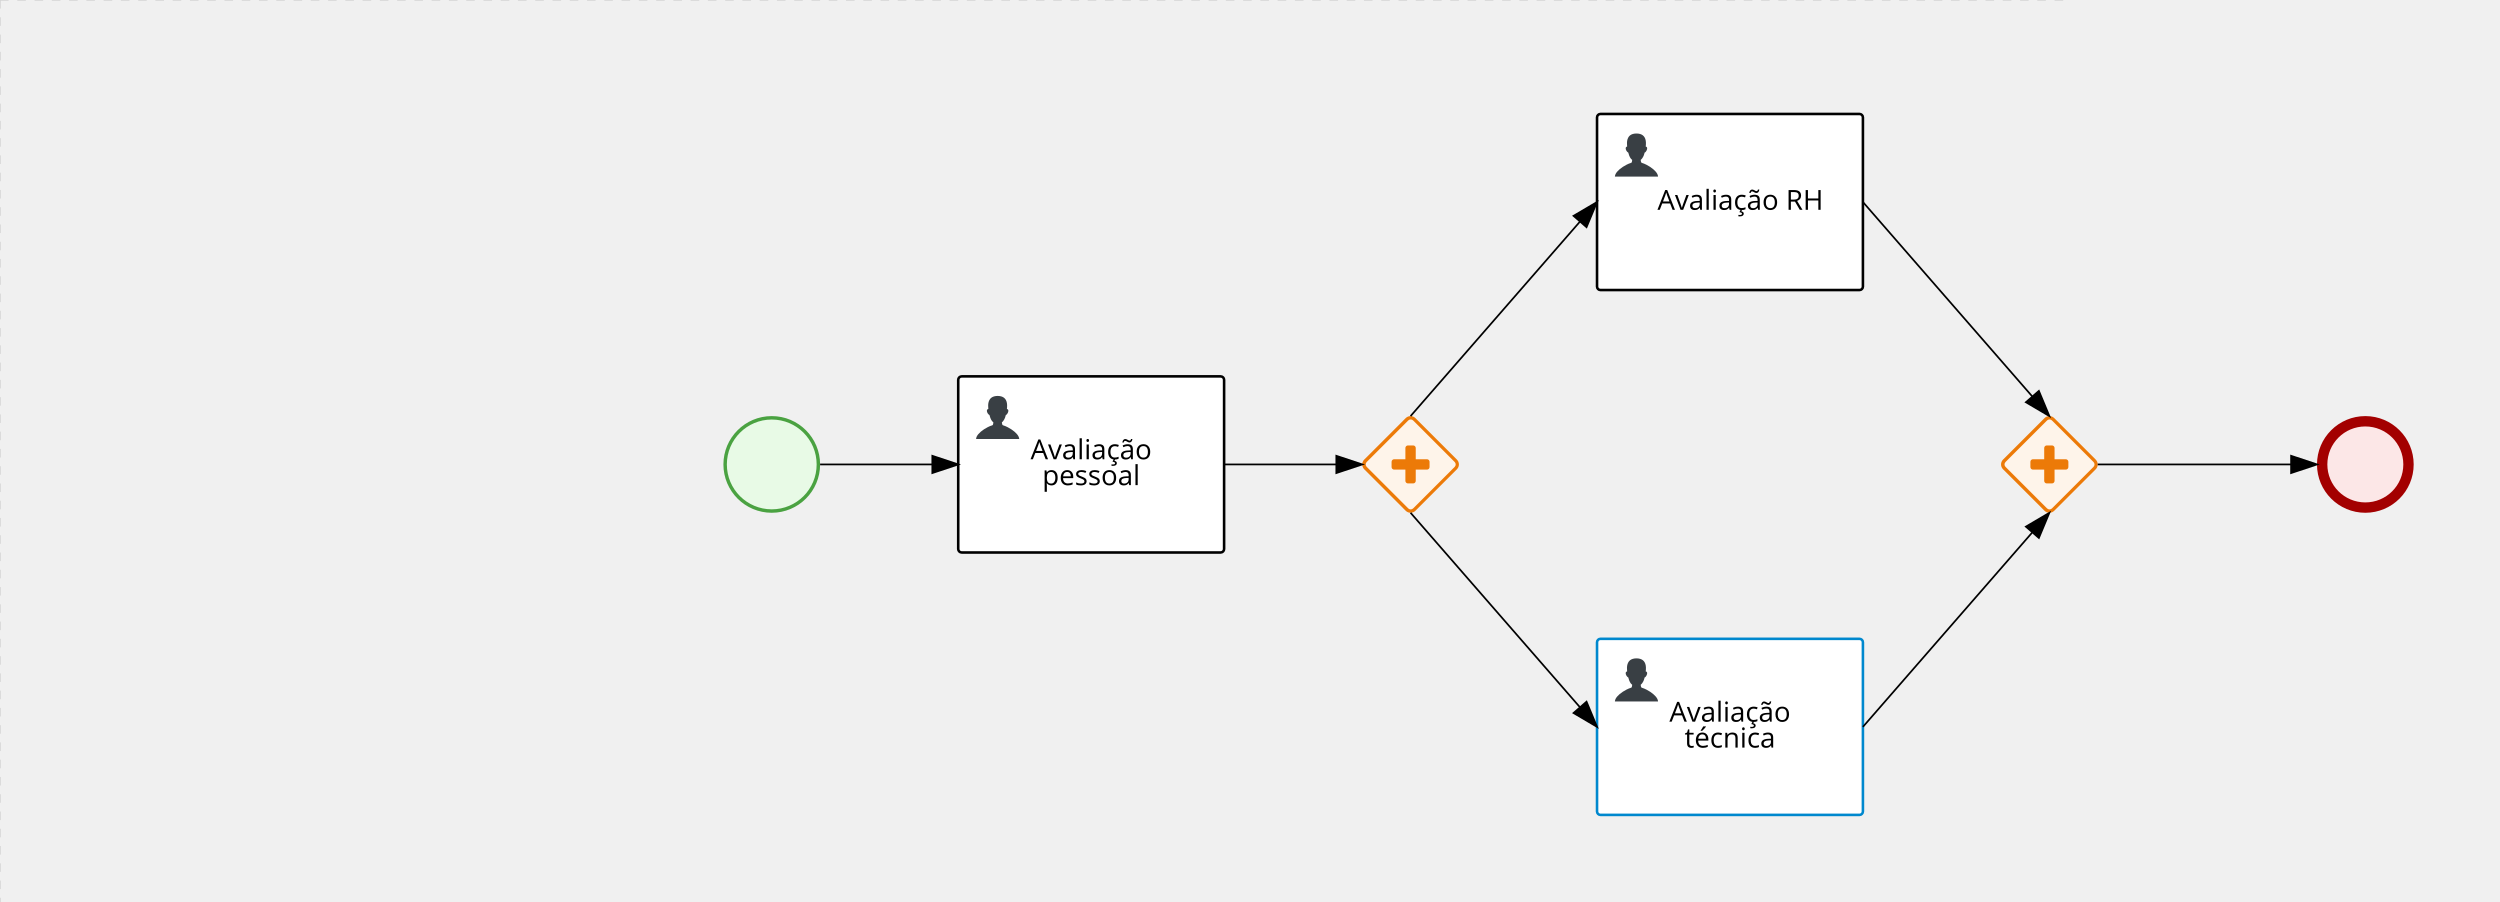
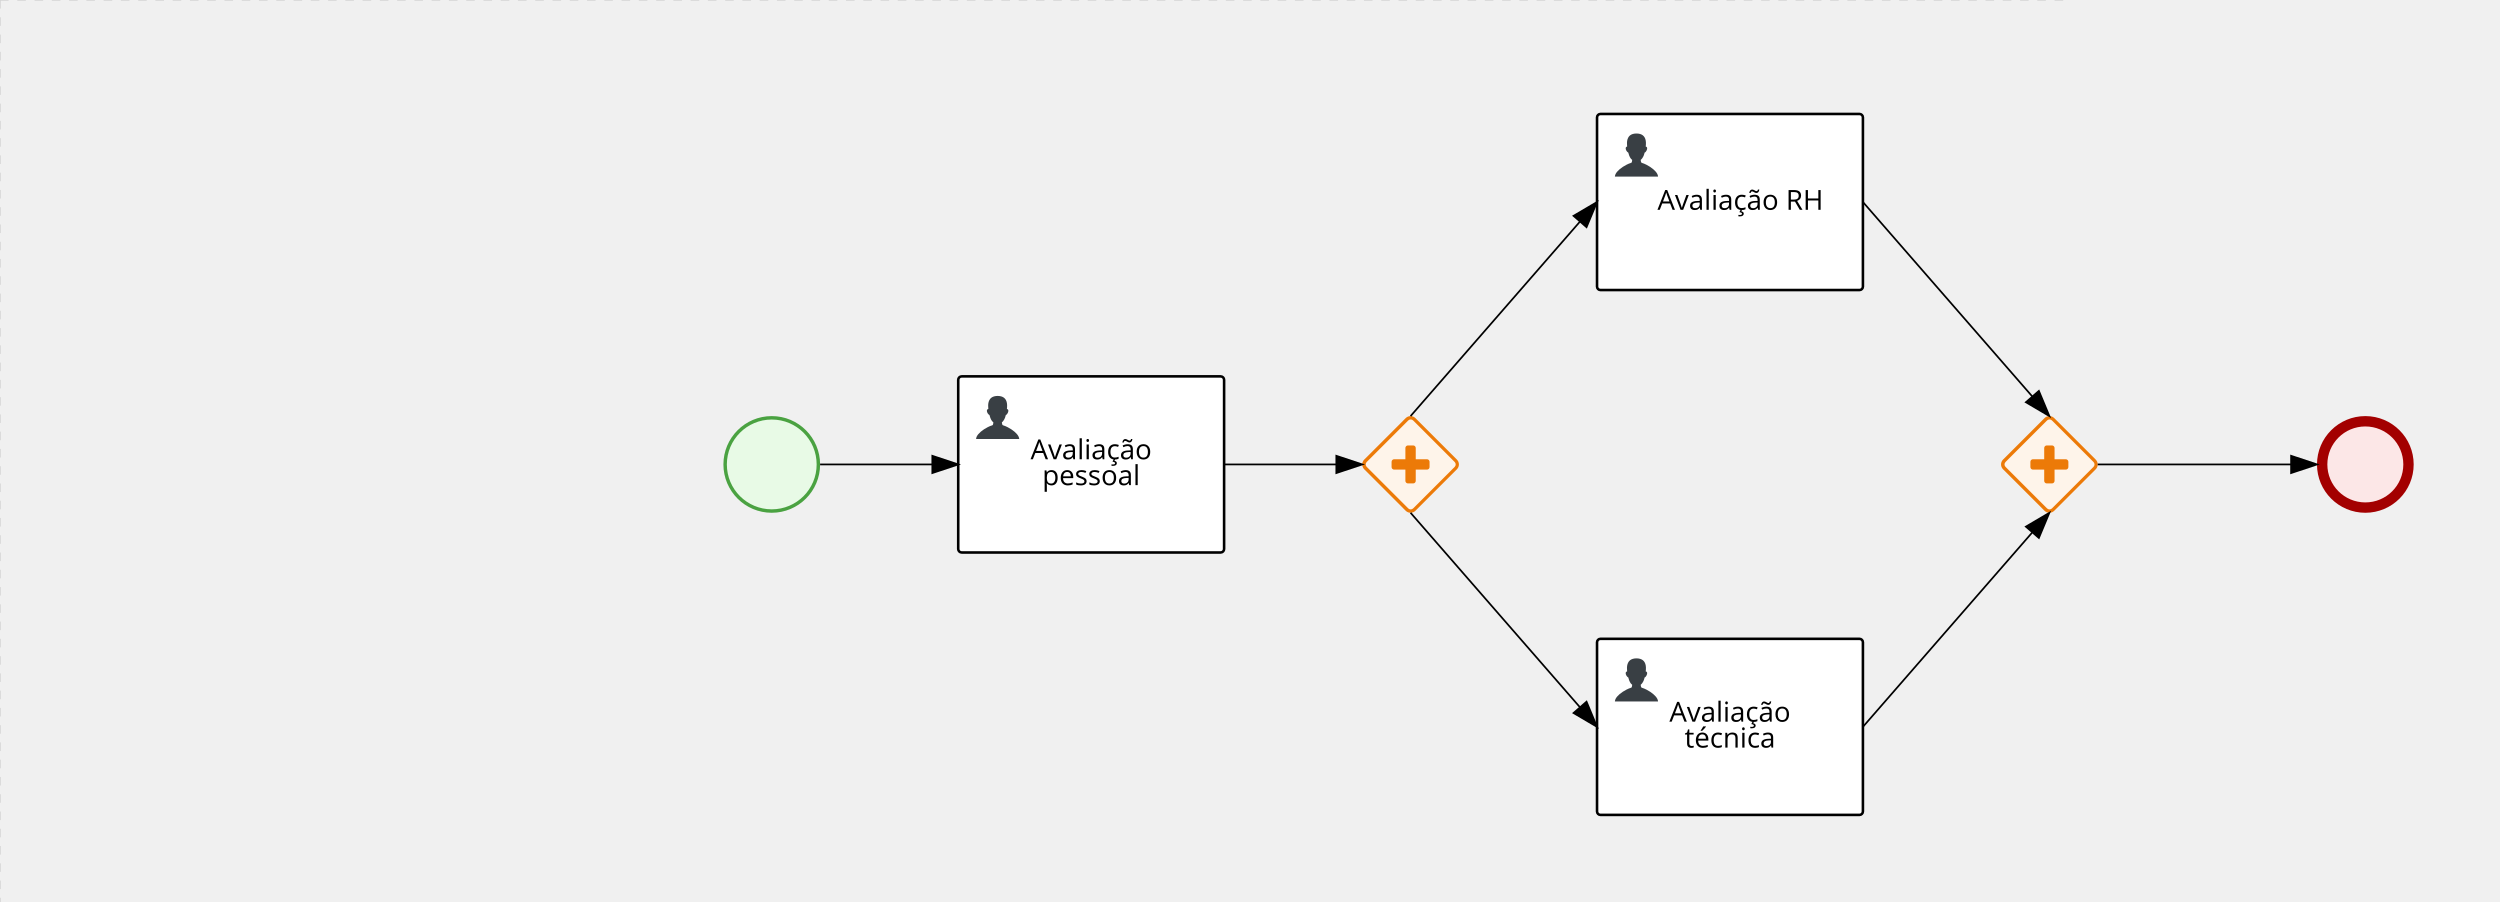
<svg xmlns="http://www.w3.org/2000/svg" version="1.1" width="1448" height="522" viewBox="0 0 1448 522">
  <defs />
  <g transform="matrix(1,0,0,1,0,0)">
    <g>
      <g>
        <g>
          <path fill="none" stroke="#d3d3d3" paint-order="fill stroke markers" d=" M 0 0 L 1200 0" stroke-miterlimit="10" stroke-opacity="0.8" stroke-dasharray="5" />
        </g>
        <g>
          <path fill="none" stroke="#d3d3d3" paint-order="fill stroke markers" d=" M 0 0 L 0 800" stroke-miterlimit="10" stroke-opacity="0.8" stroke-dasharray="5" />
        </g>
      </g>
      <g id="_D581B6C7-0A4E-4EA7-9B64-C811846F56BF" bpmn2nodeid="_D581B6C7-0A4E-4EA7-9B64-C811846F56BF" transform="matrix(1,0,0,1,789,241)">
        <g>
          <path fill="none" stroke="none" />
        </g>
        <g transform="matrix(0.125,0,0,0.125,0,0)">
          <g transform="matrix(1,0,0,1,0,0)">
            <path fill="#fef4ea" stroke="none" id="_D581B6C7-0A4E-4EA7-9B64-C811846F56BF?shapeType=BACKGROUND" paint-order="stroke fill markers" d=" M 0 0 M 224.4 4.3 C 216.4 4.3 208.4 7.3 202.3 13.4 L 13.5 202.2 C 1.3 214.4 1.3 234.2 13.5 246.4 L 202.2 435.1 C 208.3 441.2 216.4 444.2 224.3 444.2 C 232.2 444.2 240.3 441.2 246.4 435.1 L 435.1 246.4 C 447.3 234.2 447.3 214.4 435.1 202.2 L 246.5 13.4 C 240.4 7.3 232.4 4.3 224.4 4.3 L 224.4 4.3 Z" />
          </g>
          <g>
            <g transform="matrix(1,0,0,1,0,0)">
              <g transform="matrix(1,0,0,1,0,0)">
                <path fill="#ec7a08" stroke="none" id="_D581B6C7-0A4E-4EA7-9B64-C811846F56BF?shapeType=BORDER&amp;renderType=FILL" paint-order="stroke fill markers" d=" M 0 0 M 20.8 212.7 L 213.3 20.2 C 219.6 13.9 229.7 13.9 235.9 20.2 L 428.4 212.7 C 434.7 219 434.7 229.1 428.4 235.3 L 235.9 427.8 C 229.6 434.1 219.5 434.1 213.3 427.8 L 20.8 235.3 C 14.5 229.1 14.5 218.9 20.8 212.7 L 20.8 212.7 Z M 0 0 M 0 224 C 0 232.1 3.1 240.3 9.3 246.5 L 201.5 438.7 C 213.9 451.1 234.1 451.1 246.5 438.7 L 438.7 246.5 C 444.9 240.3 448 232.1 448 224 C 448 215.9 444.9 207.7 438.7 201.5 L 246.5 9.3 C 234.1 -3.1 213.9 -3.1 201.5 9.3 L 9.3 201.5 C 3.1 207.7 0 215.9 0 224 L 0 224 Z" />
              </g>
            </g>
          </g>
          <g>
            <g transform="matrix(1,0,0,1,0,0)">
              <g transform="matrix(1,0,0,1,0,0)">
                <path fill="#ec7a08" stroke="none" id="_D581B6C7-0A4E-4EA7-9B64-C811846F56BF_parallel" paint-order="stroke fill markers" d=" M 0 0 M 312 212 L 312 236 C 312 239.4 310.9 242.1 308.5 244.5 C 306.1 246.9 303.4 248 300 248 L 248 248 L 248 300 C 248 303.4 246.9 306.1 244.5 308.5 C 242.1 310.9 239.4 312 236 312 L 212 312 C 208.6 312 205.9 310.9 203.5 308.5 C 201.1 306.1 200 303.4 200 300 L 200 248 L 148 248 C 144.6 248 141.9 246.9 139.5 244.5 C 137.1 242.1 136 239.4 136 236 L 136 212 C 136 208.6 137.1 205.9 139.5 203.5 C 141.9 201.1 144.6 200 148 200 L 200 200 L 200 148 C 200 144.6 201.1 141.9 203.5 139.5 C 205.9 137.1 208.6 136 212 136 L 236 136 C 239.4 136 242.1 137.1 244.5 139.5 C 246.9 141.9 248 144.6 248 148 L 248 200 L 300 200 C 303.4 200 306.1 201.1 308.5 203.5 C 310.9 205.9 312 208.6 312 212 Z" />
              </g>
            </g>
          </g>
        </g>
        <g transform="matrix(1,0,0,1,28,61)" />
      </g>
      <g id="_BD06D50A-F6A9-406F-A7A4-24AC4FE23544" bpmn2nodeid="_BD06D50A-F6A9-406F-A7A4-24AC4FE23544" transform="matrix(1,0,0,1,925,66)">
        <g>
          <path fill="none" stroke="none" />
        </g>
        <g transform="matrix(1,0,0,1,0,0)">
          <path fill="#ffffff" stroke="none" id="_BD06D50A-F6A9-406F-A7A4-24AC4FE23544?shapeType=BACKGROUND" paint-order="stroke fill markers" d=" M 2 0 L 152 0 L 152 0 A 2 2 0 0 1 154 2 L 154 100 L 154 100 A 2 2 0 0 1 152 102 L 2 102 L 2 102 A 2 2 0 0 1 0 100 L 0 2 L 0 2 A 2 2 0 0 1 2 0 Z" />
        </g>
        <g transform="matrix(1,0,0,1,0,0)">
-           <path fill="none" stroke="rgb(0,0,0)" id="_BD06D50A-F6A9-406F-A7A4-24AC4FE23544?shapeType=BORDER&amp;renderType=STROKE" paint-order="fill stroke markers" d=" M 2 0 L 152 0 L 152 0 A 2 2 0 0 1 154 2 L 154 100 L 154 100 A 2 2 0 0 1 152 102 L 2 102 L 2 102 A 2 2 0 0 1 0 100 L 0 2 L 0 2 A 2 2 0 0 1 2 0 Z" stroke-miterlimit="10" stroke-width="1.5" stroke-dasharray="" />
+           <path fill="none" stroke="#000000" id="_BD06D50A-F6A9-406F-A7A4-24AC4FE23544?shapeType=BORDER&amp;renderType=STROKE" paint-order="fill stroke markers" d=" M 2 0 L 152 0 L 152 0 A 2 2 0 0 1 154 2 L 154 100 L 154 100 A 2 2 0 0 1 152 102 L 2 102 L 2 102 A 2 2 0 0 1 0 100 L 0 2 L 0 2 A 2 2 0 0 1 2 0 Z" stroke-miterlimit="10" stroke-width="1.5" stroke-dasharray="" />
        </g>
        <g>
          <g transform="matrix(0.06,0,0,0.06,9.4,9.4)">
            <g transform="matrix(1,0,0,1,0,0)">
              <path fill="#393f44" stroke="none" id="_BD06D50A-F6A9-406F-A7A4-24AC4FE23544_task__JrCX__gE2q" paint-order="stroke fill markers" d=" M 0 0 M 16 445.21 C 16 440.869 18.784 431.129 22.001 424.217 C 35.768 394.64 77.283 359.28 129 333.084 C 144.516 325.224 157.347 319.964 167.807 317.174 C 171.932 316.074 175.729 314.414 176.525 313.363 C 178.894 310.234 180.914 302.908 181.727 294.5 L 182.5 286.5 L 178.507 283.455 C 166.303 274.146 154.284 251.678 148.04 226.5 C 145.611 216.707 145.056 215.462 142.984 215.158 C 141.703 214.97 138.083 212.243 134.939 209.099 C 123.233 197.393 116.891 177.376 121.44 166.49 C 123.002 162.751 128.155 159.01 131.75 159.004 C 134.448 159 134.471 158.603 132.914 138.788 C 130.927 113.496 134.279 92.265 143.132 74.076 C 152.232 55.38 167.569 42.882 189.049 36.66 C 210.203 30.532 237.797 30.532 258.951 36.66 C 300.042 48.563 318.958 83.806 314.955 141 C 314.32 150.075 313.624 157.788 313.409 158.14 C 313.194 158.493 314.575 159.073 316.479 159.43 C 328.929 161.766 330.986 177.018 321.496 196.621 C 316.903 206.109 309.357 214.508 304.817 215.185 C 303.023 215.453 302.293 217.146 299.943 226.5 C 296.659 239.567 294.474 245.305 287.948 257.995 C 282.491 268.606 273.035 281.109 268.108 284.229 L 264.871 286.278 L 265.518 292.889 C 266.345 301.33 268.639 309.871 270.877 312.837 C 272.067 314.415 275.002 315.79 280.063 317.139 C 291.069 320.075 303.617 325.274 321 334.102 C 369.815 358.891 410.848 393.758 425.032 422.5 C 429.07 430.682 432 440.232 432 445.21 L 432 448 L 224 448 L 16 448 L 16 445.21 Z" />
            </g>
          </g>
        </g>
        <g transform="matrix(1,0,0,1,4.04,13.68)">
          <g transform="matrix(0.04,0,0,0.04,63.36,69.12)">
            <g transform="matrix(1,0,0,1,0,0)">
              <path fill="none" stroke="none" />
            </g>
            <g transform="matrix(1,0,0,1,0,0)">
              <path fill="none" stroke="none" />
            </g>
          </g>
        </g>
        <g transform="matrix(1,0,0,1,35,43.5)">
          <text fill="#000000" stroke="none" font-family="Open Sans" font-size="12pt" font-style="normal" font-weight="normal" text-decoration="normal" x="48.031" y="12" text-anchor="middle" dominant-baseline="alphabetic">Avaliação RH</text>
        </g>
      </g>
      <g id="_0EB54974-742A-4ED6-A155-3FBC6FD48B45" bpmn2nodeid="_0EB54974-742A-4ED6-A155-3FBC6FD48B45" transform="matrix(1,0,0,1,925,370)">
        <g>
          <path fill="none" stroke="none" />
        </g>
        <g transform="matrix(1,0,0,1,0,0)">
          <path fill="#ffffff" stroke="none" id="_0EB54974-742A-4ED6-A155-3FBC6FD48B45?shapeType=BACKGROUND" paint-order="stroke fill markers" d=" M 2 0 L 152 0 L 152 0 A 2 2 0 0 1 154 2 L 154 100 L 154 100 A 2 2 0 0 1 152 102 L 2 102 L 2 102 A 2 2 0 0 1 0 100 L 0 2 L 0 2 A 2 2 0 0 1 2 0 Z" />
        </g>
        <g transform="matrix(1,0,0,1,0,0)">
-           <path fill="none" stroke="rgb(0,136,206)" id="_0EB54974-742A-4ED6-A155-3FBC6FD48B45?shapeType=BORDER&amp;renderType=STROKE" paint-order="fill stroke markers" d=" M 2 0 L 152 0 L 152 0 A 2 2 0 0 1 154 2 L 154 100 L 154 100 A 2 2 0 0 1 152 102 L 2 102 L 2 102 A 2 2 0 0 1 0 100 L 0 2 L 0 2 A 2 2 0 0 1 2 0 Z" stroke-miterlimit="10" stroke-width="1.5" stroke-dasharray="" />
+           <path fill="none" stroke="#000000" id="_0EB54974-742A-4ED6-A155-3FBC6FD48B45?shapeType=BORDER&amp;renderType=STROKE" paint-order="fill stroke markers" d=" M 2 0 L 152 0 L 152 0 A 2 2 0 0 1 154 2 L 154 100 L 154 100 A 2 2 0 0 1 152 102 L 2 102 L 2 102 A 2 2 0 0 1 0 100 L 0 2 L 0 2 A 2 2 0 0 1 2 0 Z" stroke-miterlimit="10" stroke-width="1.5" stroke-dasharray="" />
        </g>
        <g>
          <g transform="matrix(0.06,0,0,0.06,9.4,9.4)">
            <g transform="matrix(1,0,0,1,0,0)">
              <path fill="#393f44" stroke="none" id="_0EB54974-742A-4ED6-A155-3FBC6FD48B45_task__JrCX__gE2q" paint-order="stroke fill markers" d=" M 0 0 M 16 445.21 C 16 440.869 18.784 431.129 22.001 424.217 C 35.768 394.64 77.283 359.28 129 333.084 C 144.516 325.224 157.347 319.964 167.807 317.174 C 171.932 316.074 175.729 314.414 176.525 313.363 C 178.894 310.234 180.914 302.908 181.727 294.5 L 182.5 286.5 L 178.507 283.455 C 166.303 274.146 154.284 251.678 148.04 226.5 C 145.611 216.707 145.056 215.462 142.984 215.158 C 141.703 214.97 138.083 212.243 134.939 209.099 C 123.233 197.393 116.891 177.376 121.44 166.49 C 123.002 162.751 128.155 159.01 131.75 159.004 C 134.448 159 134.471 158.603 132.914 138.788 C 130.927 113.496 134.279 92.265 143.132 74.076 C 152.232 55.38 167.569 42.882 189.049 36.66 C 210.203 30.532 237.797 30.532 258.951 36.66 C 300.042 48.563 318.958 83.806 314.955 141 C 314.32 150.075 313.624 157.788 313.409 158.14 C 313.194 158.493 314.575 159.073 316.479 159.43 C 328.929 161.766 330.986 177.018 321.496 196.621 C 316.903 206.109 309.357 214.508 304.817 215.185 C 303.023 215.453 302.293 217.146 299.943 226.5 C 296.659 239.567 294.474 245.305 287.948 257.995 C 282.491 268.606 273.035 281.109 268.108 284.229 L 264.871 286.278 L 265.518 292.889 C 266.345 301.33 268.639 309.871 270.877 312.837 C 272.067 314.415 275.002 315.79 280.063 317.139 C 291.069 320.075 303.617 325.274 321 334.102 C 369.815 358.891 410.848 393.758 425.032 422.5 C 429.07 430.682 432 440.232 432 445.21 L 432 448 L 224 448 L 16 448 L 16 445.21 Z" />
            </g>
          </g>
        </g>
        <g transform="matrix(1,0,0,1,4.04,13.68)">
          <g transform="matrix(0.04,0,0,0.04,63.36,69.12)">
            <g transform="matrix(1,0,0,1,0,0)">
              <path fill="none" stroke="none" />
            </g>
            <g transform="matrix(1,0,0,1,0,0)">
              <path fill="none" stroke="none" />
            </g>
          </g>
        </g>
        <g transform="matrix(1,0,0,1,39.81641,36)">
          <text fill="#000000" stroke="none" font-family="Open Sans" font-size="12pt" font-style="normal" font-weight="normal" text-decoration="normal" x="37.184" y="12" text-anchor="middle" dominant-baseline="alphabetic">Avaliação </text>
          <text fill="#000000" stroke="none" font-family="Open Sans" font-size="12pt" font-style="normal" font-weight="normal" text-decoration="normal" x="37.184" y="27" text-anchor="middle" dominant-baseline="alphabetic">  técnica   </text>
        </g>
      </g>
      <g id="_0BED8638-FB18-4FA8-88F9-97819F4A2569" bpmn2nodeid="_0BED8638-FB18-4FA8-88F9-97819F4A2569" transform="matrix(1,0,0,1,555,218)">
        <g>
          <path fill="none" stroke="none" />
        </g>
        <g transform="matrix(1,0,0,1,0,0)">
          <path fill="#ffffff" stroke="none" id="_0BED8638-FB18-4FA8-88F9-97819F4A2569?shapeType=BACKGROUND" paint-order="stroke fill markers" d=" M 2 0 L 152 0 L 152 0 A 2 2 0 0 1 154 2 L 154 100 L 154 100 A 2 2 0 0 1 152 102 L 2 102 L 2 102 A 2 2 0 0 1 0 100 L 0 2 L 0 2 A 2 2 0 0 1 2 0 Z" />
        </g>
        <g transform="matrix(1,0,0,1,0,0)">
          <path fill="none" stroke="rgb(0,0,0)" id="_0BED8638-FB18-4FA8-88F9-97819F4A2569?shapeType=BORDER&amp;renderType=STROKE" paint-order="fill stroke markers" d=" M 2 0 L 152 0 L 152 0 A 2 2 0 0 1 154 2 L 154 100 L 154 100 A 2 2 0 0 1 152 102 L 2 102 L 2 102 A 2 2 0 0 1 0 100 L 0 2 L 0 2 A 2 2 0 0 1 2 0 Z" stroke-miterlimit="10" stroke-width="1.5" stroke-dasharray="" />
        </g>
        <g>
          <g transform="matrix(0.06,0,0,0.06,9.4,9.4)">
            <g transform="matrix(1,0,0,1,0,0)">
              <path fill="#393f44" stroke="none" id="_0BED8638-FB18-4FA8-88F9-97819F4A2569_task__JrCX__gE2q" paint-order="stroke fill markers" d=" M 0 0 M 16 445.21 C 16 440.869 18.784 431.129 22.001 424.217 C 35.768 394.64 77.283 359.28 129 333.084 C 144.516 325.224 157.347 319.964 167.807 317.174 C 171.932 316.074 175.729 314.414 176.525 313.363 C 178.894 310.234 180.914 302.908 181.727 294.5 L 182.5 286.5 L 178.507 283.455 C 166.303 274.146 154.284 251.678 148.04 226.5 C 145.611 216.707 145.056 215.462 142.984 215.158 C 141.703 214.97 138.083 212.243 134.939 209.099 C 123.233 197.393 116.891 177.376 121.44 166.49 C 123.002 162.751 128.155 159.01 131.75 159.004 C 134.448 159 134.471 158.603 132.914 138.788 C 130.927 113.496 134.279 92.265 143.132 74.076 C 152.232 55.38 167.569 42.882 189.049 36.66 C 210.203 30.532 237.797 30.532 258.951 36.66 C 300.042 48.563 318.958 83.806 314.955 141 C 314.32 150.075 313.624 157.788 313.409 158.14 C 313.194 158.493 314.575 159.073 316.479 159.43 C 328.929 161.766 330.986 177.018 321.496 196.621 C 316.903 206.109 309.357 214.508 304.817 215.185 C 303.023 215.453 302.293 217.146 299.943 226.5 C 296.659 239.567 294.474 245.305 287.948 257.995 C 282.491 268.606 273.035 281.109 268.108 284.229 L 264.871 286.278 L 265.518 292.889 C 266.345 301.33 268.639 309.871 270.877 312.837 C 272.067 314.415 275.002 315.79 280.063 317.139 C 291.069 320.075 303.617 325.274 321 334.102 C 369.815 358.891 410.848 393.758 425.032 422.5 C 429.07 430.682 432 440.232 432 445.21 L 432 448 L 224 448 L 16 448 L 16 445.21 Z" />
            </g>
          </g>
        </g>
        <g transform="matrix(1,0,0,1,4.04,13.68)">
          <g transform="matrix(0.04,0,0,0.04,63.36,69.12)">
            <g transform="matrix(1,0,0,1,0,0)">
              <path fill="none" stroke="none" />
            </g>
            <g transform="matrix(1,0,0,1,0,0)">
              <path fill="none" stroke="none" />
            </g>
          </g>
        </g>
        <g transform="matrix(1,0,0,1,39.81641,36)">
          <text fill="#000000" stroke="none" font-family="Open Sans" font-size="12pt" font-style="normal" font-weight="normal" text-decoration="normal" x="37.184" y="12" text-anchor="middle" dominant-baseline="alphabetic">Avaliação </text>
          <text fill="#000000" stroke="none" font-family="Open Sans" font-size="12pt" font-style="normal" font-weight="normal" text-decoration="normal" x="37.184" y="27" text-anchor="middle" dominant-baseline="alphabetic">  pessoal  </text>
        </g>
      </g>
      <g id="_3E40BE9F-A6FF-4487-A44C-D37FF60EA476" bpmn2nodeid="_3E40BE9F-A6FF-4487-A44C-D37FF60EA476" transform="matrix(1,0,0,1,1159,241)">
        <g>
          <path fill="none" stroke="none" />
        </g>
        <g transform="matrix(0.125,0,0,0.125,0,0)">
          <g transform="matrix(1,0,0,1,0,0)">
            <path fill="#fef4ea" stroke="none" id="_3E40BE9F-A6FF-4487-A44C-D37FF60EA476?shapeType=BACKGROUND" paint-order="stroke fill markers" d=" M 0 0 M 224.4 4.3 C 216.4 4.3 208.4 7.3 202.3 13.4 L 13.5 202.2 C 1.3 214.4 1.3 234.2 13.5 246.4 L 202.2 435.1 C 208.3 441.2 216.4 444.2 224.3 444.2 C 232.2 444.2 240.3 441.2 246.4 435.1 L 435.1 246.4 C 447.3 234.2 447.3 214.4 435.1 202.2 L 246.5 13.4 C 240.4 7.3 232.4 4.3 224.4 4.3 L 224.4 4.3 Z" />
          </g>
          <g>
            <g transform="matrix(1,0,0,1,0,0)">
              <g transform="matrix(1,0,0,1,0,0)">
                <path fill="#ec7a08" stroke="none" id="_3E40BE9F-A6FF-4487-A44C-D37FF60EA476?shapeType=BORDER&amp;renderType=FILL" paint-order="stroke fill markers" d=" M 0 0 M 20.8 212.7 L 213.3 20.2 C 219.6 13.9 229.7 13.9 235.9 20.2 L 428.4 212.7 C 434.7 219 434.7 229.1 428.4 235.3 L 235.9 427.8 C 229.6 434.1 219.5 434.1 213.3 427.8 L 20.8 235.3 C 14.5 229.1 14.5 218.9 20.8 212.7 L 20.8 212.7 Z M 0 0 M 0 224 C 0 232.1 3.1 240.3 9.3 246.5 L 201.5 438.7 C 213.9 451.1 234.1 451.1 246.5 438.7 L 438.7 246.5 C 444.9 240.3 448 232.1 448 224 C 448 215.9 444.9 207.7 438.7 201.5 L 246.5 9.3 C 234.1 -3.1 213.9 -3.1 201.5 9.3 L 9.3 201.5 C 3.1 207.7 0 215.9 0 224 L 0 224 Z" />
              </g>
            </g>
          </g>
          <g>
            <g transform="matrix(1,0,0,1,0,0)">
              <g transform="matrix(1,0,0,1,0,0)">
                <path fill="#ec7a08" stroke="none" id="_3E40BE9F-A6FF-4487-A44C-D37FF60EA476_parallel" paint-order="stroke fill markers" d=" M 0 0 M 312 212 L 312 236 C 312 239.4 310.9 242.1 308.5 244.5 C 306.1 246.9 303.4 248 300 248 L 248 248 L 248 300 C 248 303.4 246.9 306.1 244.5 308.5 C 242.1 310.9 239.4 312 236 312 L 212 312 C 208.6 312 205.9 310.9 203.5 308.5 C 201.1 306.1 200 303.4 200 300 L 200 248 L 148 248 C 144.6 248 141.9 246.9 139.5 244.5 C 137.1 242.1 136 239.4 136 236 L 136 212 C 136 208.6 137.1 205.9 139.5 203.5 C 141.9 201.1 144.6 200 148 200 L 200 200 L 200 148 C 200 144.6 201.1 141.9 203.5 139.5 C 205.9 137.1 208.6 136 212 136 L 236 136 C 239.4 136 242.1 137.1 244.5 139.5 C 246.9 141.9 248 144.6 248 148 L 248 200 L 300 200 C 303.4 200 306.1 201.1 308.5 203.5 C 310.9 205.9 312 208.6 312 212 Z" />
              </g>
            </g>
          </g>
        </g>
        <g transform="matrix(1,0,0,1,28,61)" />
      </g>
      <g id="_F890E996-D977-4CDE-8C91-71BBB3821D5F" bpmn2nodeid="_F890E996-D977-4CDE-8C91-71BBB3821D5F" transform="matrix(1,0,0,1,1342,241)">
        <g>
          <path fill="none" stroke="none" />
        </g>
        <g transform="matrix(0.125,0,0,0.125,0,0)">
          <g transform="matrix(1,0,0,1,0,0)">
            <path fill="#fce7e7" stroke="none" id="_F890E996-D977-4CDE-8C91-71BBB3821D5F?shapeType=BACKGROUND" paint-order="stroke fill markers" d=" M 0 0 M 444 224 C 444 263.9 434.2 300.8 414.4 334.5 C 394.7 368.2 368 394.9 334.4 414.5 C 300.8 434.1 263.9 444 224 444 C 184.1 444 147.2 434.2 113.5 414.4 C 79.8 394.7 53.1 368 33.5 334.4 C 13.9 300.8 4 263.9 4 224 C 4 184.1 13.8 147.2 33.6 113.5 C 53.4 79.8 80.1 53.1 113.6 33.5 C 147.1 13.9 184.1 4 224 4 C 263.9 4 300.8 13.8 334.5 33.6 C 368.2 53.4 394.9 80.1 414.5 113.6 C 434.1 147.1 444 184.1 444 224 Z" />
          </g>
          <g>
            <g transform="matrix(1,0,0,1,0,0)">
              <g transform="matrix(1,0,0,1,0,0)">
                <path fill="#a30000" stroke="none" id="_F890E996-D977-4CDE-8C91-71BBB3821D5F?shapeType=BORDER&amp;renderType=FILL" paint-order="stroke fill markers" d=" M 0 0 M 224 0 C 100.3 0 0 100.3 0 224 C 0 347.7 100.3 448 224 448 C 347.7 448 448 347.7 448 224 C 448 100.3 347.7 0 224 0 Z M 0 0 M 224 400 C 126.8 400 48 321.2 48 224 C 48 126.8 126.8 48 224 48 C 321.2 48 400 126.8 400 224 C 400 321.2 321.2 400 224 400 Z" />
              </g>
            </g>
          </g>
        </g>
        <g transform="matrix(1,0,0,1,28,61)" />
      </g>
      <g id="_81CC0BD6-6242-4C65-8FD9-137BBEC3C0C6" bpmn2nodeid="_81CC0BD6-6242-4C65-8FD9-137BBEC3C0C6" transform="matrix(1,0,0,1,419,241)">
        <g>
          <path fill="none" stroke="none" />
        </g>
        <g transform="matrix(0.125,0,0,0.125,0,0)">
          <g transform="matrix(1,0,0,1,0,0)">
            <path fill="#e8fae6" stroke="none" id="_81CC0BD6-6242-4C65-8FD9-137BBEC3C0C6?shapeType=BACKGROUND" paint-order="stroke fill markers" d=" M 0 0 M 444 224 C 444 263.9 434.2 300.8 414.4 334.5 C 394.7 368.2 368 394.9 334.4 414.5 C 300.8 434.1 263.9 444 224 444 C 184.1 444 147.2 434.2 113.5 414.4 C 79.8 394.7 53.1 368 33.5 334.4 C 13.9 300.8 4 263.9 4 224 C 4 184.1 13.8 147.2 33.6 113.5 C 53.4 79.8 80.1 53.1 113.6 33.5 C 147.1 13.9 184.1 4 224 4 C 263.9 4 300.8 13.8 334.5 33.6 C 368.2 53.4 394.9 80.1 414.5 113.6 C 434.1 147.1 444 184.1 444 224 Z" />
          </g>
          <g>
            <g transform="matrix(1,0,0,1,0,0)">
              <g transform="matrix(1,0,0,1,0,0)">
                <path fill="#4aa241" stroke="none" id="_81CC0BD6-6242-4C65-8FD9-137BBEC3C0C6?shapeType=BORDER&amp;renderType=FILL" paint-order="stroke fill markers" d=" M 0 0 M 224 0 C 100.3 0 0 100.3 0 224 C 0 347.7 100.3 448 224 448 C 347.7 448 448 347.7 448 224 C 448 100.3 347.7 0 224 0 Z M 0 0 M 224 432 C 109.1 432 16 338.9 16 224 C 16 109.1 109.1 16 224 16 C 338.9 16 432 109.1 432 224 C 432 338.9 338.9 432 224 432 Z" />
              </g>
            </g>
          </g>
        </g>
        <g transform="matrix(1,0,0,1,28,61)" />
      </g>
      <g id="_0E1D02C5-FA92-4A24-802C-48EE5DB7A9C1" bpmn2nodeid="_0E1D02C5-FA92-4A24-802C-48EE5DB7A9C1">
        <g>
          <path fill="none" stroke="#000000" paint-order="fill stroke markers" d=" M 475 269 L 540 269" stroke-miterlimit="10" stroke-dasharray="" />
        </g>
        <g transform="matrix(1,0,0,1,475,269)" />
        <g transform="matrix(6.123233995736766e-17,1,-1,6.123233995736766e-17,555,264)">
          <path fill="#000000" stroke="#000000" paint-order="fill stroke markers" d=" M 10 15 L 0 15 L 5 0 Z" stroke-miterlimit="10" stroke-dasharray="" />
        </g>
        <g transform="matrix(1,0,0,1,475,259)" />
      </g>
      <g id="_31270BB7-0869-4AF5-A087-ECF5D5CCF09A" bpmn2nodeid="_31270BB7-0869-4AF5-A087-ECF5D5CCF09A">
        <g>
          <path fill="none" stroke="#000000" paint-order="fill stroke markers" d=" M 709 269 L 774 269" stroke-miterlimit="10" stroke-dasharray="" />
        </g>
        <g transform="matrix(1,0,0,1,709,269)" />
        <g transform="matrix(6.123233995736766e-17,1,-1,6.123233995736766e-17,789,264)">
          <path fill="#000000" stroke="#000000" paint-order="fill stroke markers" d=" M 10 15 L 0 15 L 5 0 Z" stroke-miterlimit="10" stroke-dasharray="" />
        </g>
        <g transform="matrix(1,0,0,1,709,259)" />
      </g>
      <g id="_2030F0D6-96D7-42BA-AF72-2D66B754FF4C" bpmn2nodeid="_2030F0D6-96D7-42BA-AF72-2D66B754FF4C">
        <g>
          <path fill="none" stroke="#000000" paint-order="fill stroke markers" d=" M 817 297 L 915.148 409.689" stroke-miterlimit="10" stroke-dasharray="" />
        </g>
        <g transform="matrix(1,0,0,1,817,297)" />
        <g transform="matrix(-0.7540816,0.6567807,-0.6567807,-0.7540816,928.7704,417.7161)">
          <path fill="#000000" stroke="#000000" paint-order="fill stroke markers" d=" M 10 15 L 0 15 L 5 0 Z" stroke-miterlimit="10" stroke-dasharray="" />
        </g>
        <g transform="matrix(1,0,0,1,824.5408,352.4322)" />
      </g>
      <g id="_0EA17F69-3EA8-49FB-8E47-04FBD066510E" bpmn2nodeid="_0EA17F69-3EA8-49FB-8E47-04FBD066510E">
        <g>
          <path fill="none" stroke="#000000" paint-order="fill stroke markers" d=" M 1079 421 L 1177.148 308.311" stroke-miterlimit="10" stroke-dasharray="" />
        </g>
        <g transform="matrix(1,0,0,1,1079,421)" />
        <g transform="matrix(0.7540816,0.6567807,-0.6567807,0.7540816,1183.23,293.7161)">
          <path fill="#000000" stroke="#000000" paint-order="fill stroke markers" d=" M 10 15 L 0 15 L 5 0 Z" stroke-miterlimit="10" stroke-dasharray="" />
        </g>
        <g transform="matrix(1,0,0,1,1079,411)" />
      </g>
      <g id="_FAD6686F-1451-41E8-B13B-7D9CCAE530DA" bpmn2nodeid="_FAD6686F-1451-41E8-B13B-7D9CCAE530DA">
        <g>
          <path fill="none" stroke="#000000" paint-order="fill stroke markers" d=" M 1215 269 L 1327 269" stroke-miterlimit="10" stroke-dasharray="" />
        </g>
        <g transform="matrix(1,0,0,1,1215,269)" />
        <g transform="matrix(6.123233995736766e-17,1,-1,6.123233995736766e-17,1342,264)">
          <path fill="#000000" stroke="#000000" paint-order="fill stroke markers" d=" M 10 15 L 0 15 L 5 0 Z" stroke-miterlimit="10" stroke-dasharray="" />
        </g>
        <g transform="matrix(1,0,0,1,1215,259)" />
      </g>
      <g id="_4C6A3A26-939E-44F5-9A28-6118224A53ED" bpmn2nodeid="_4C6A3A26-939E-44F5-9A28-6118224A53ED">
        <g>
          <path fill="none" stroke="#000000" paint-order="fill stroke markers" d=" M 817 241 L 915.148 128.311" stroke-miterlimit="10" stroke-dasharray="" />
        </g>
        <g transform="matrix(1,0,0,1,817,241)" />
        <g transform="matrix(0.7540816,0.6567807,-0.6567807,0.7540816,921.2296,113.7161)">
          <path fill="#000000" stroke="#000000" paint-order="fill stroke markers" d=" M 10 15 L 0 15 L 5 0 Z" stroke-miterlimit="10" stroke-dasharray="" />
        </g>
        <g transform="matrix(1,0,0,1,824.5408,172.4322)" />
      </g>
      <g id="_F7F2C071-E30E-43A9-8BCB-9027FE897E16" bpmn2nodeid="_F7F2C071-E30E-43A9-8BCB-9027FE897E16">
        <g>
          <path fill="none" stroke="#000000" paint-order="fill stroke markers" d=" M 1079 117 L 1177.148 229.689" stroke-miterlimit="10" stroke-dasharray="" />
        </g>
        <g transform="matrix(1,0,0,1,1079,117)" />
        <g transform="matrix(-0.7540816,0.6567807,-0.6567807,-0.7540816,1190.77,237.7161)">
          <path fill="#000000" stroke="#000000" paint-order="fill stroke markers" d=" M 10 15 L 0 15 L 5 0 Z" stroke-miterlimit="10" stroke-dasharray="" />
        </g>
        <g transform="matrix(1,0,0,1,1086.541,172.4322)" />
      </g>
      <g transform="matrix(1,0,0,1,789,241)" />
+       <g transform="matrix(1,0,0,1,925,66)" />
+       <g transform="matrix(1,0,0,1,925,370)" />
      <g transform="matrix(1,0,0,1,1159,241)" />
      <g transform="matrix(1,0,0,1,1342,241)" />
      <g transform="matrix(1,0,0,1,419,241)" />
      <g transform="matrix(1,0,0,1,555,218)" />
-       <g transform="matrix(1,0,0,1,925,66)" />
-       <g transform="matrix(1,0,0,1,925,370)" />
    </g>
  </g>
</svg>
